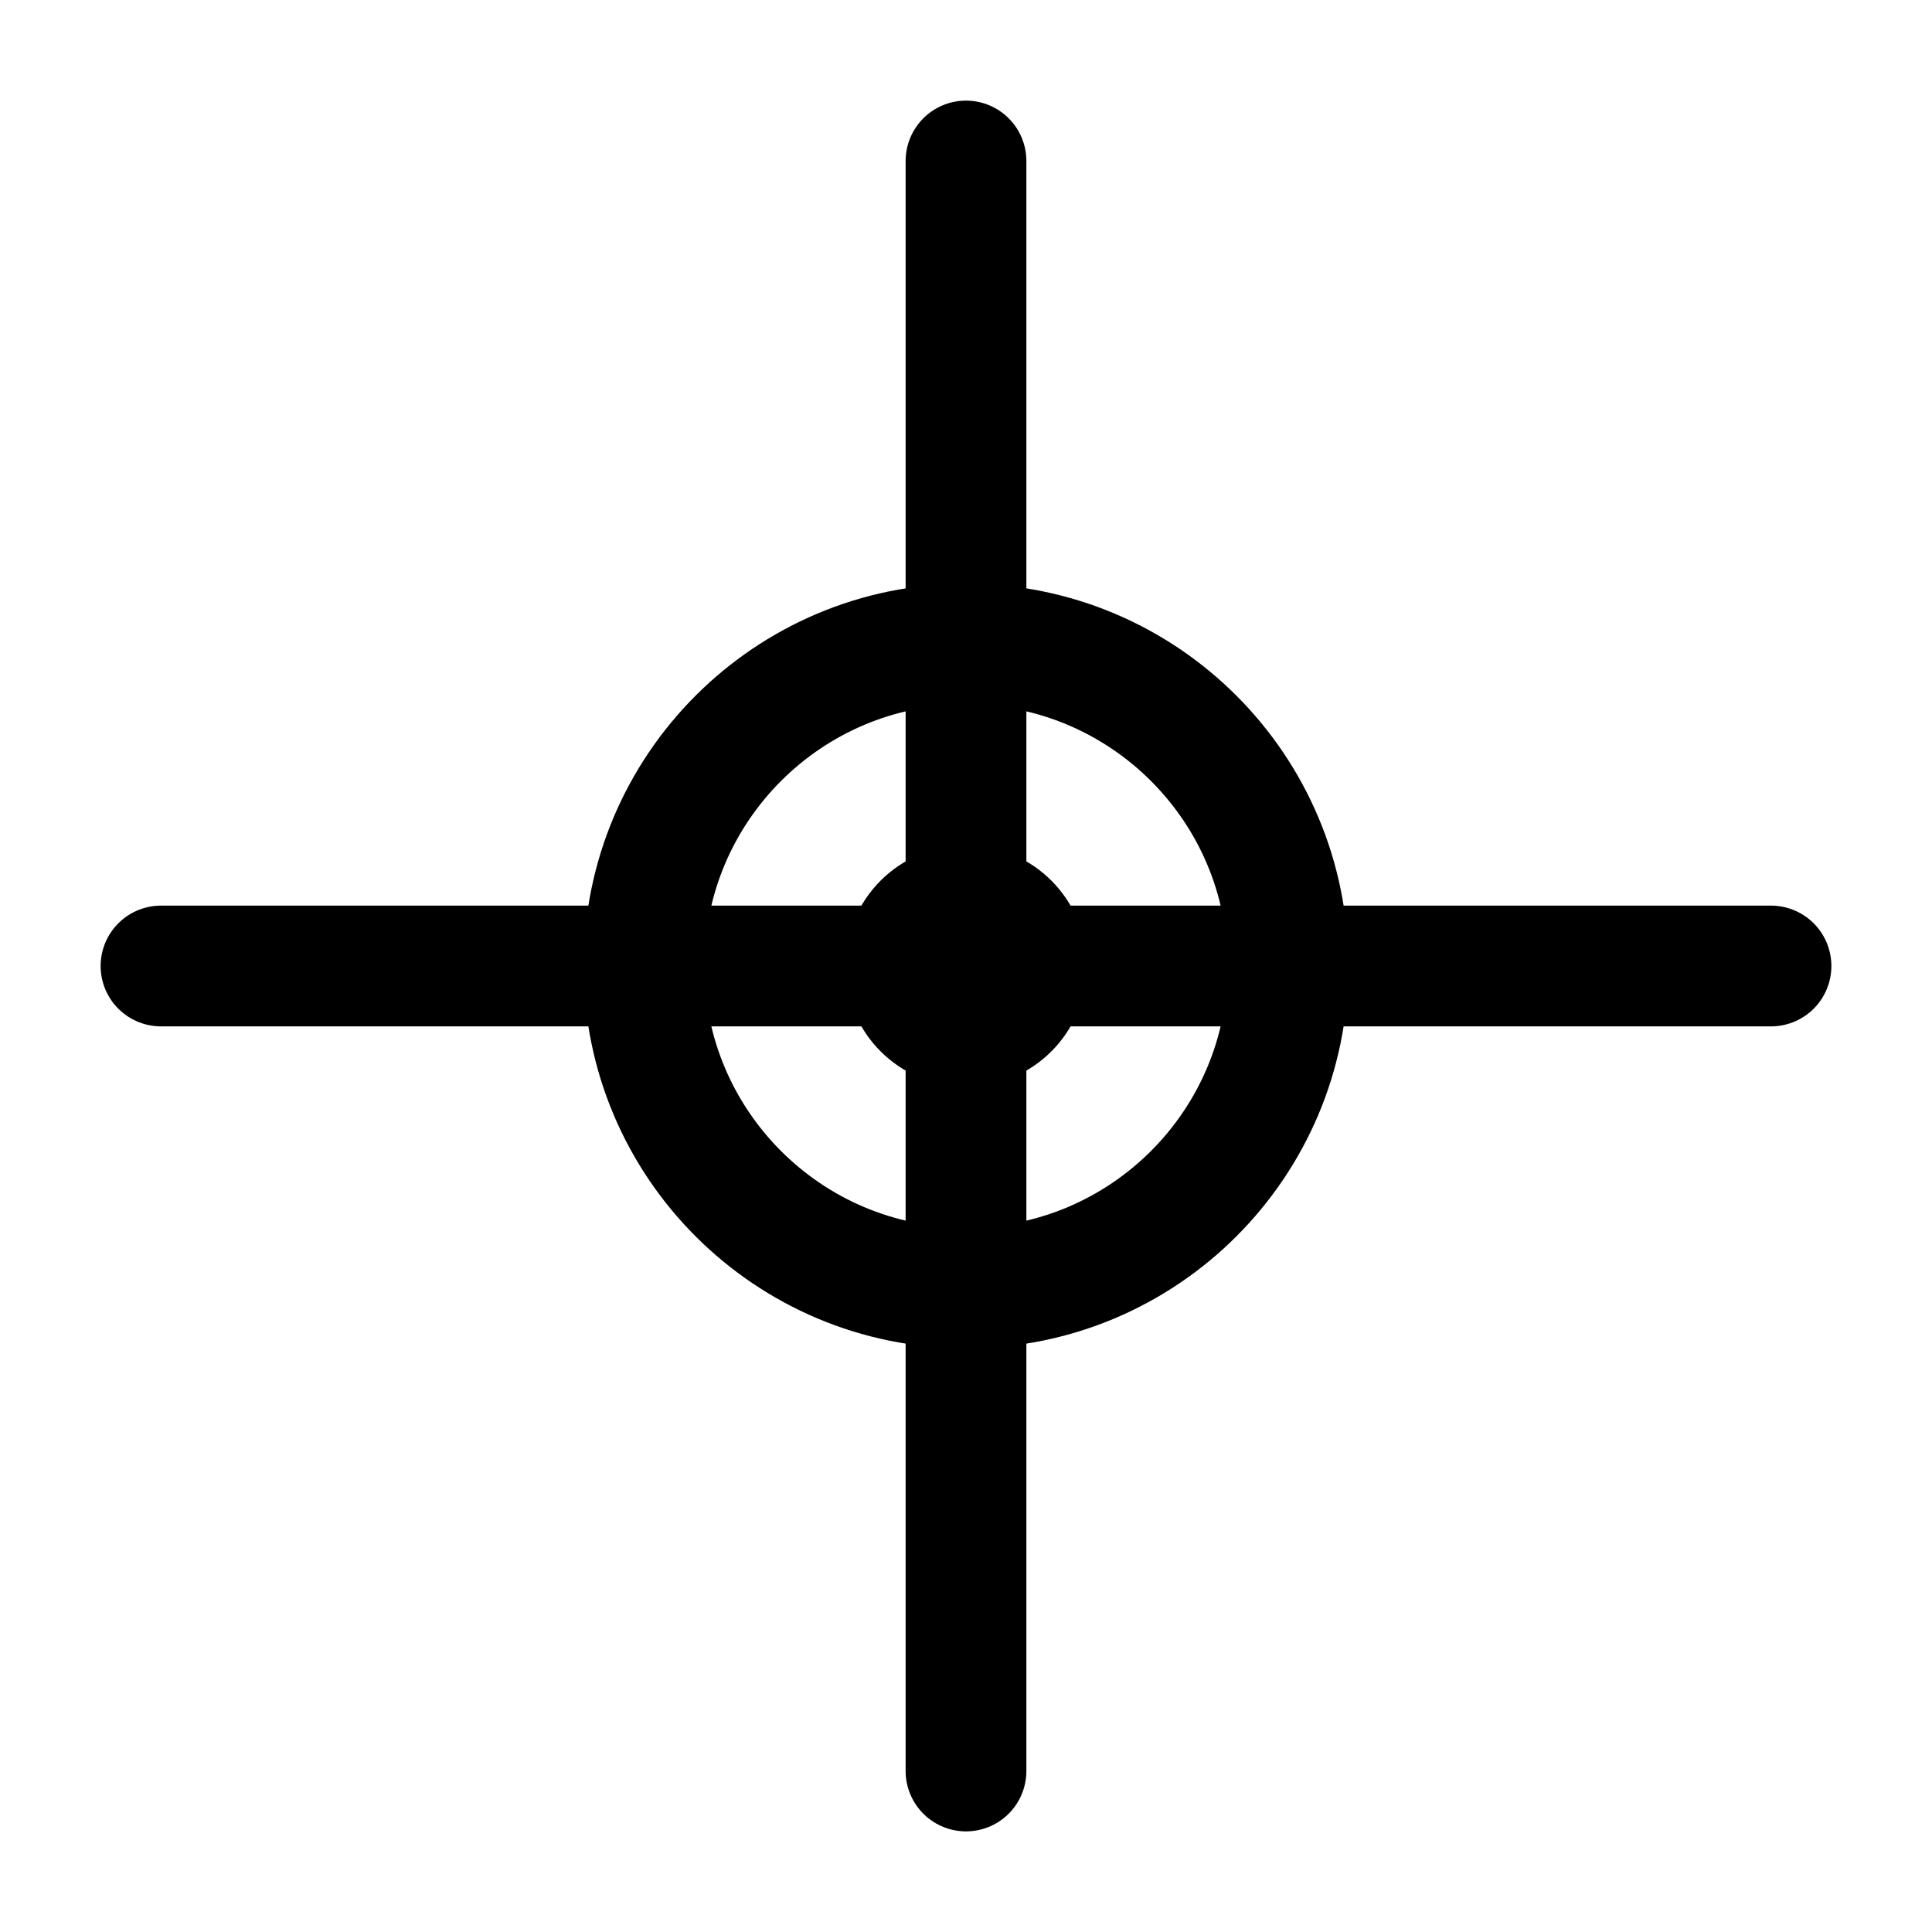
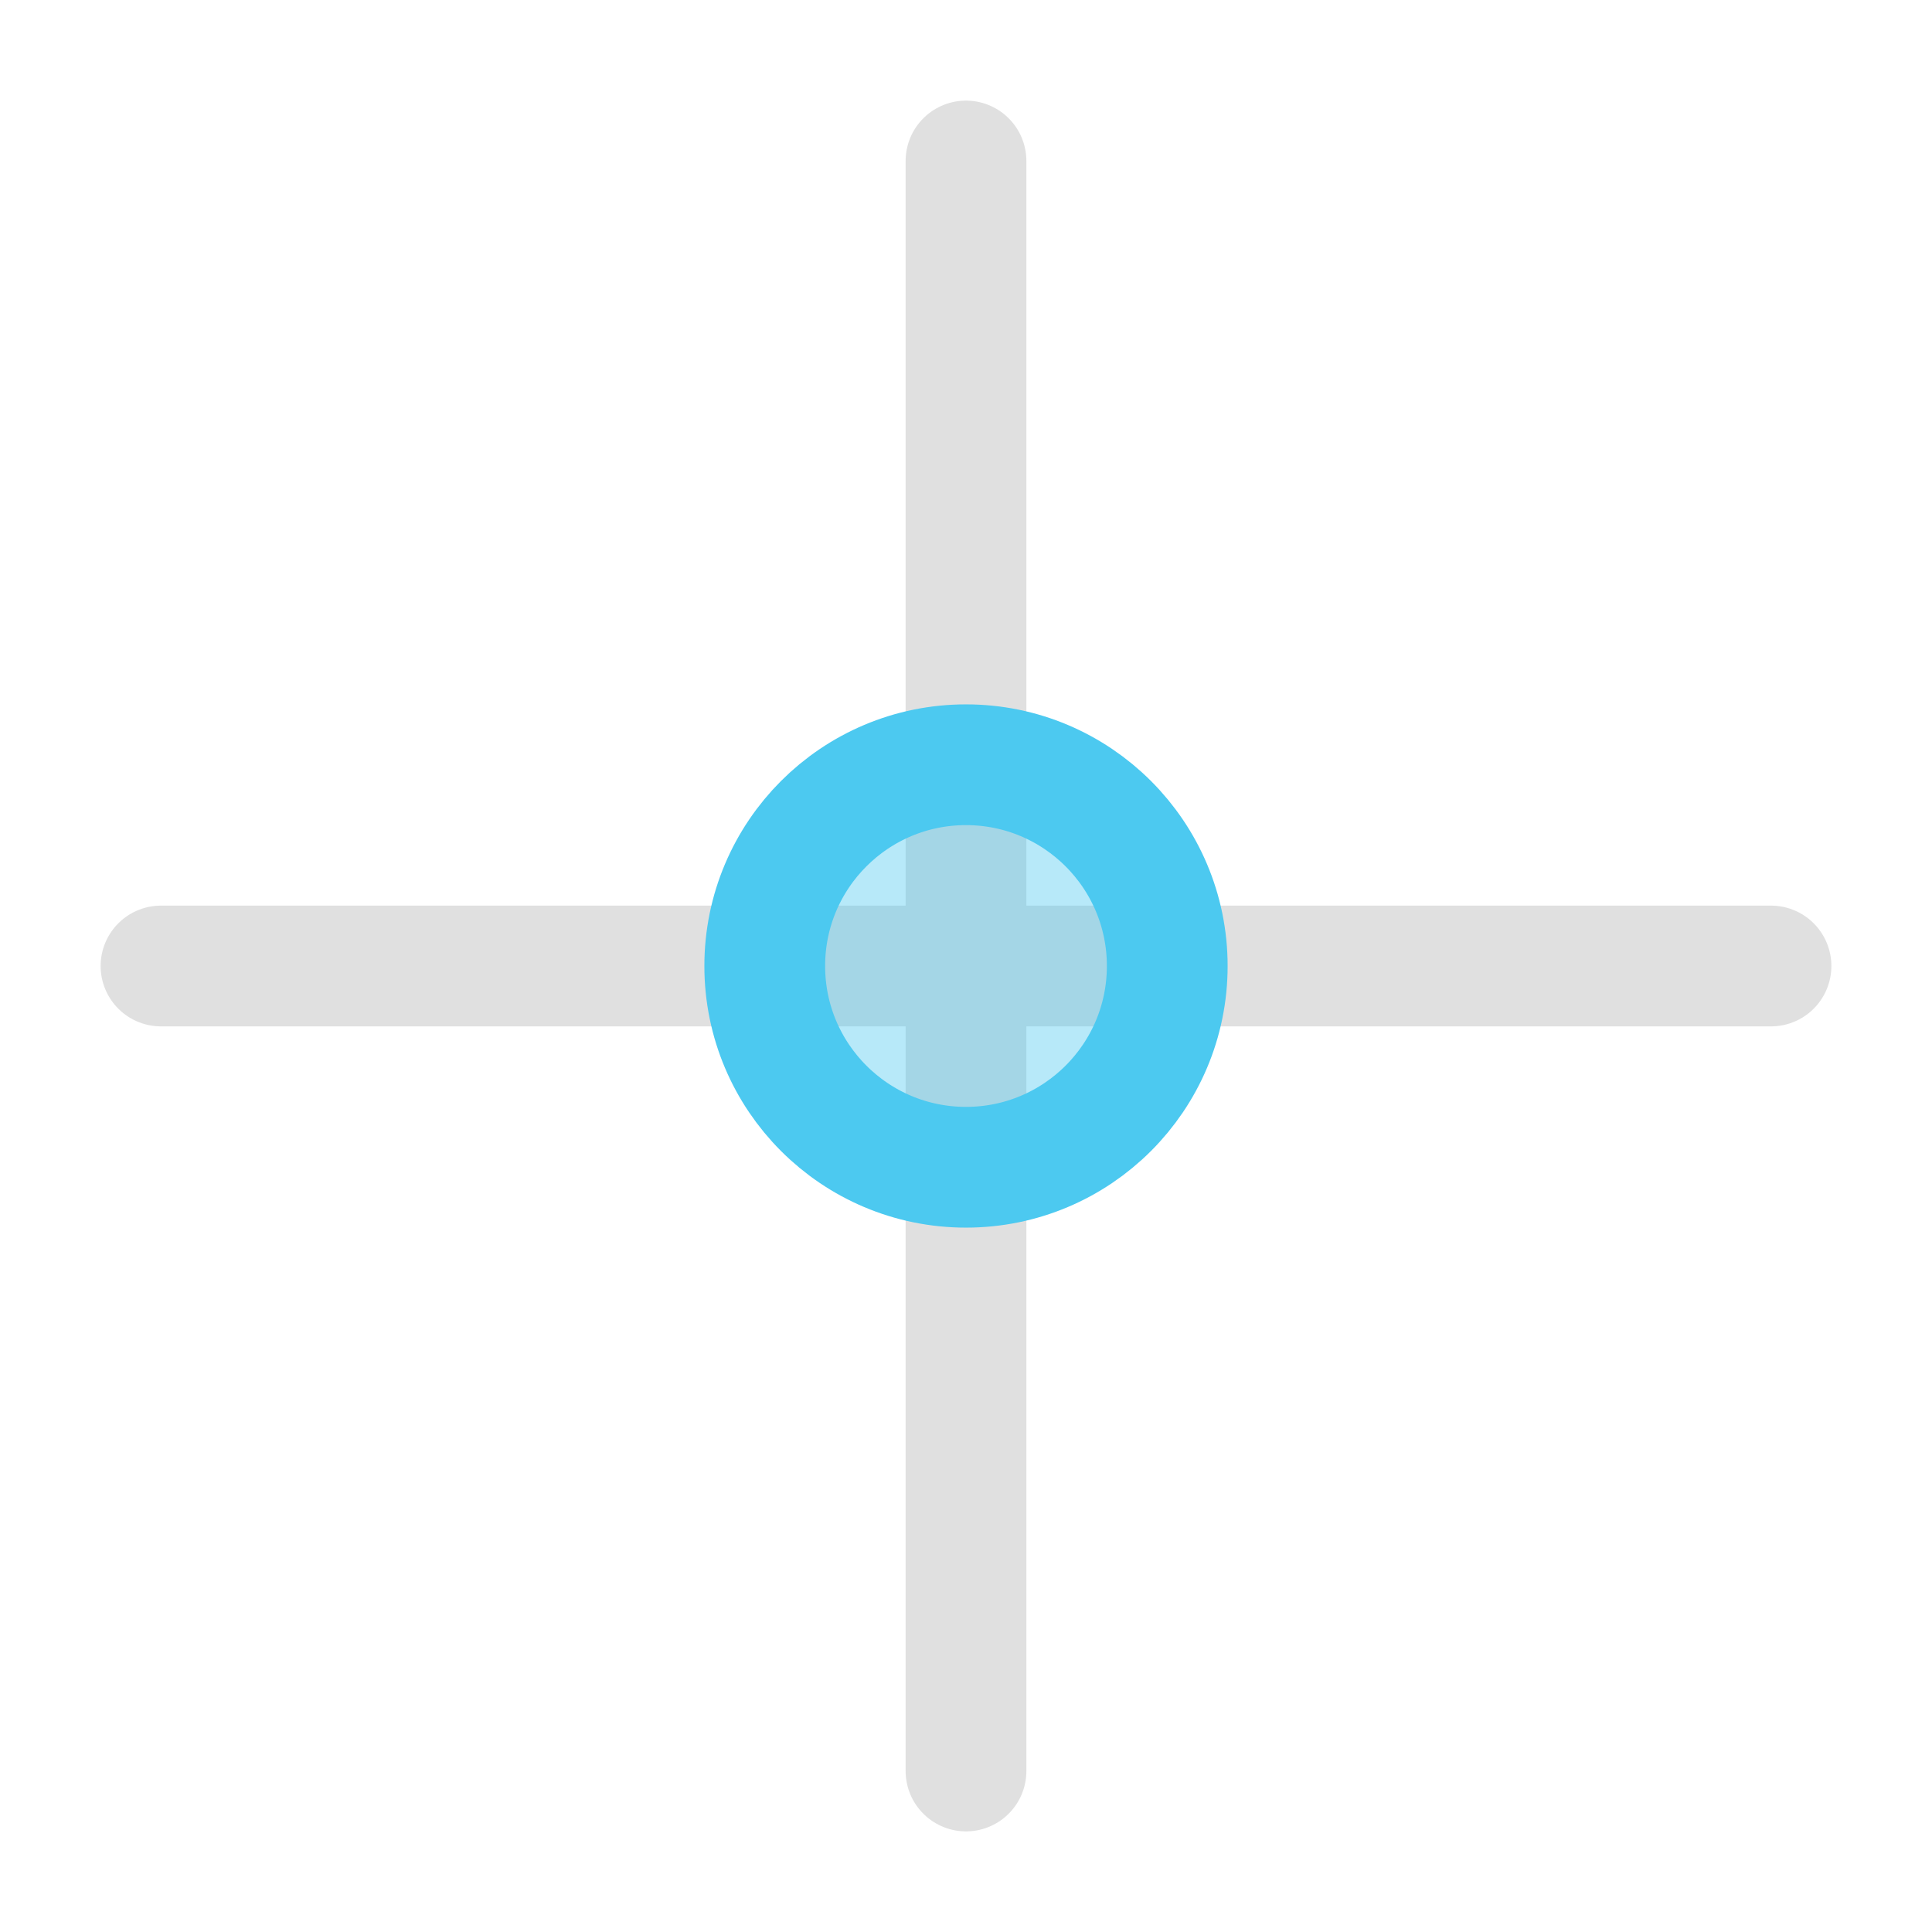
- <svg xmlns="http://www.w3.org/2000/svg" viewBox="0 0 24 24" fill="none" stroke="currentColor" stroke-width="1.5" stroke-linecap="round" stroke-linejoin="round">
-   <line x1="12" y1="2" x2="12" y2="22" />
-   <line x1="2" y1="12" x2="22" y2="12" />
-   <circle cx="12" cy="12" r="4" />
-   <circle cx="12" cy="12" r="1.5" fill="currentColor" stroke="none" />
+ <svg xmlns="http://www.w3.org/2000/svg" viewBox="0 0 24 24" width="64" height="64" fill="none" stroke-linecap="round" stroke-linejoin="round">
+   <line x1="12" y1="2" x2="12" y2="22" stroke="#e0e0e0" stroke-width="1.5" />
+   <line x1="2" y1="12" x2="22" y2="12" stroke="#e0e0e0" stroke-width="1.5" />
+   <circle cx="12" cy="12" r="2.5" fill="#4cc9f0" fill-opacity="0.4" stroke="#4cc9f0" stroke-width="1.5" />
</svg>
